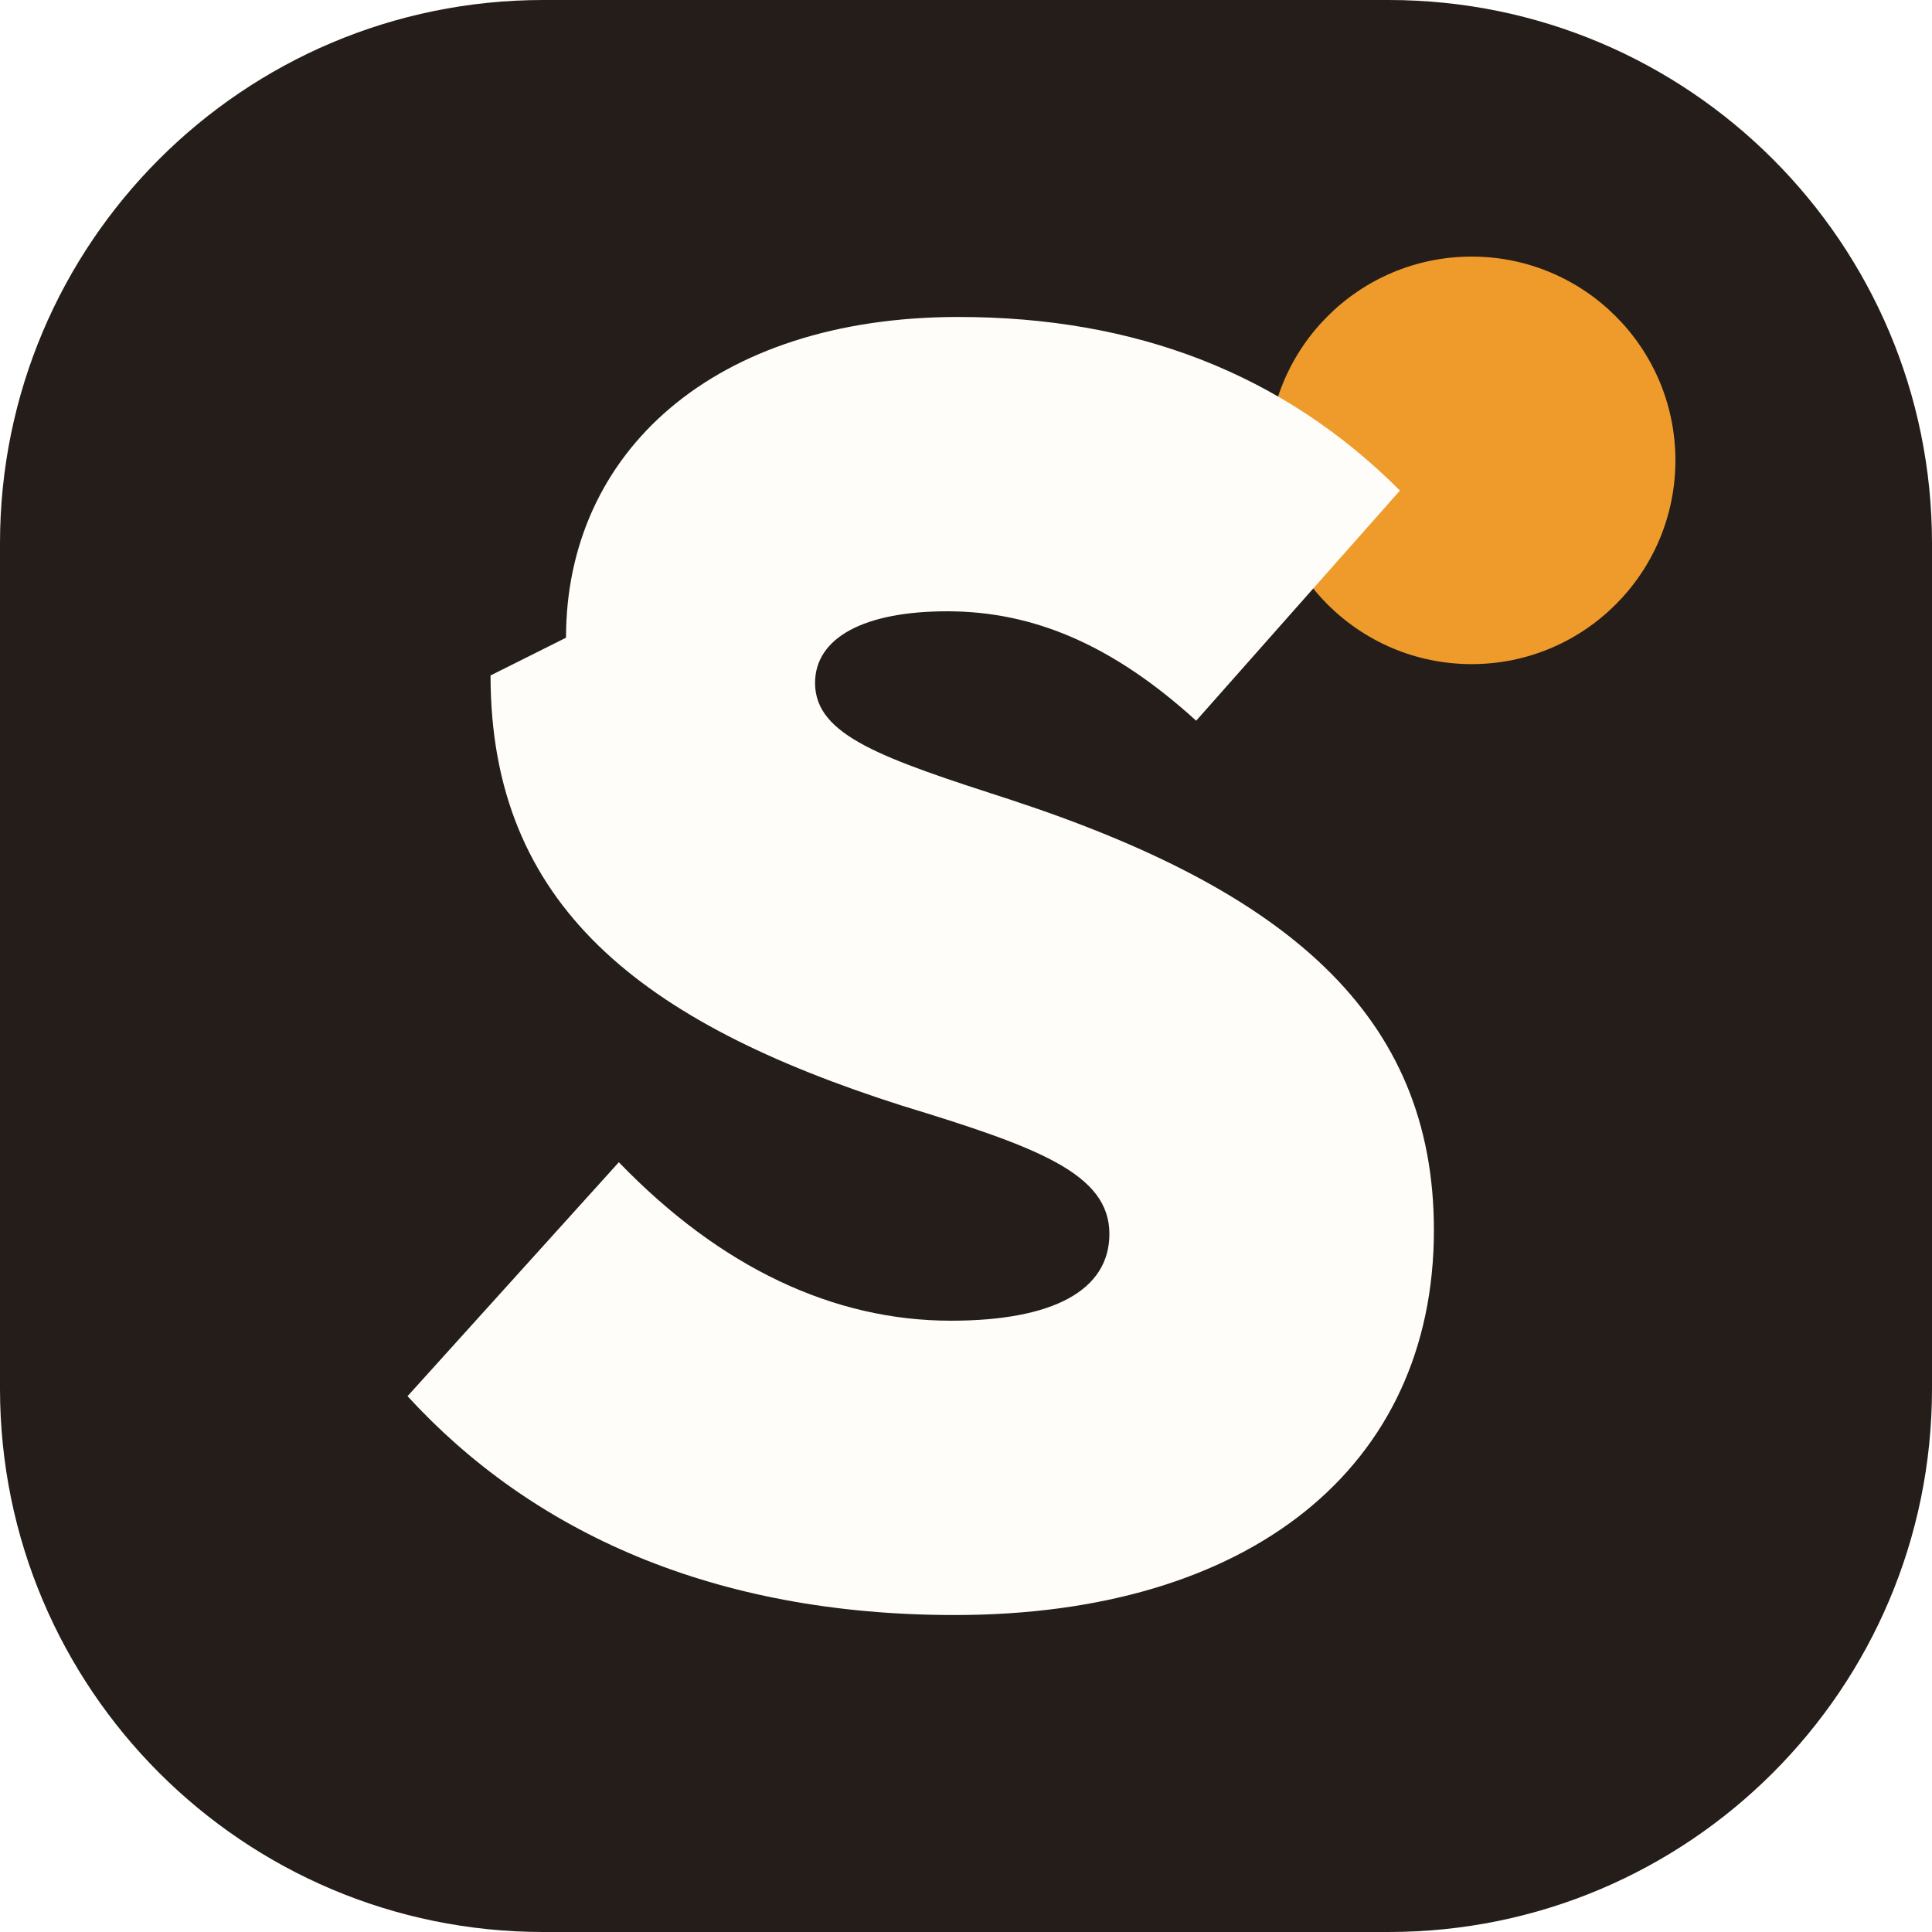
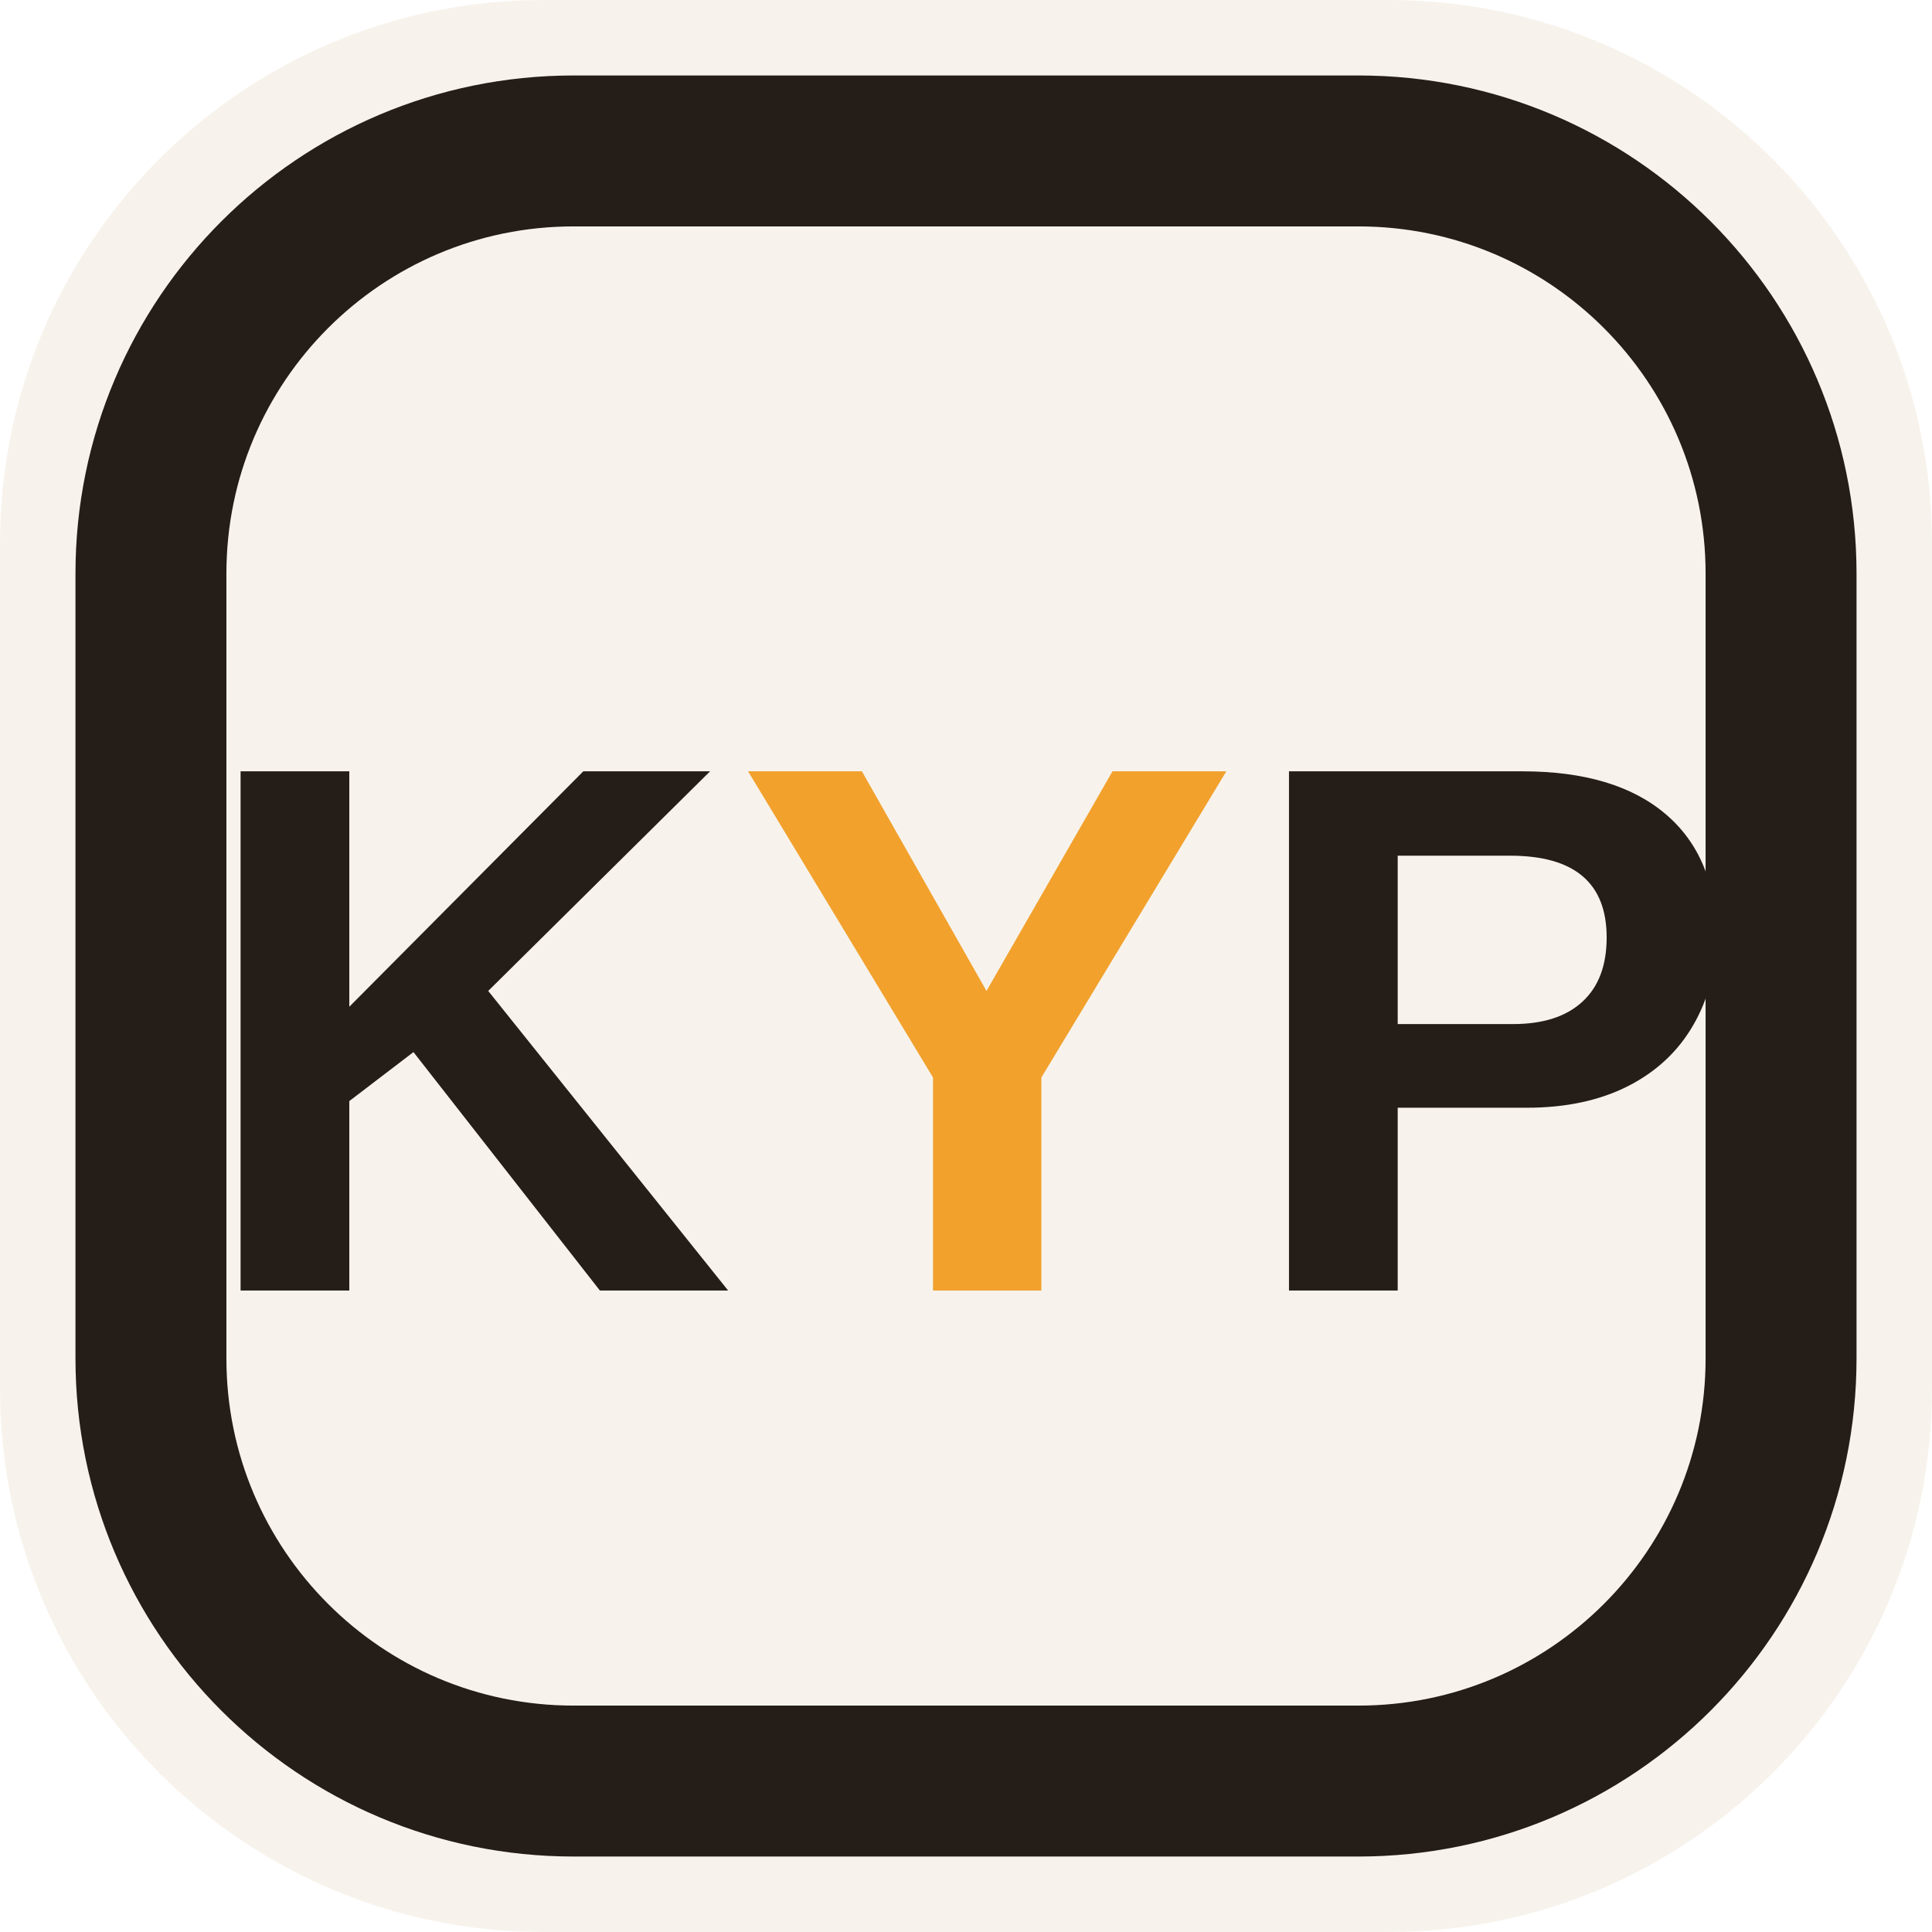
<svg xmlns="http://www.w3.org/2000/svg" viewBox="0 0 512 512">
-   <rect width="512" height="512" rx="144" fill="#241d19" />
-   <circle cx="390" cy="122" r="54" fill="#ee9b2b" />
-   <path d="M150 169c0-49 39-85 104-85 47 0 86 15 117 46l-54 61c-22-20-43-29-66-29-22 0-35 7-35 19 0 14 18 20 52 31 73 24 112 57 112 114 0 63-49 102-127 102-64 0-112-22-145-58l56-62c27 28 57 42 88 42 27 0 42-8 42-23 0-16-19-23-55-34-69-22-109-53-109-114Z" fill="#fffdf9" />
+   <rect width="512" height="512" rx="144" fill="#f7f3ec" />
+   <rect x="40" y="40" width="432" height="432" rx="112" fill="none" stroke="#251d18" stroke-width="40" />
+   <text x="256" y="342" text-anchor="middle" font-family="Arial, Helvetica, sans-serif" font-size="200" font-weight="900" letter-spacing="-8" fill="#251d18">K<tspan fill="#f2a12d">Y</tspan>P</text>
</svg>
